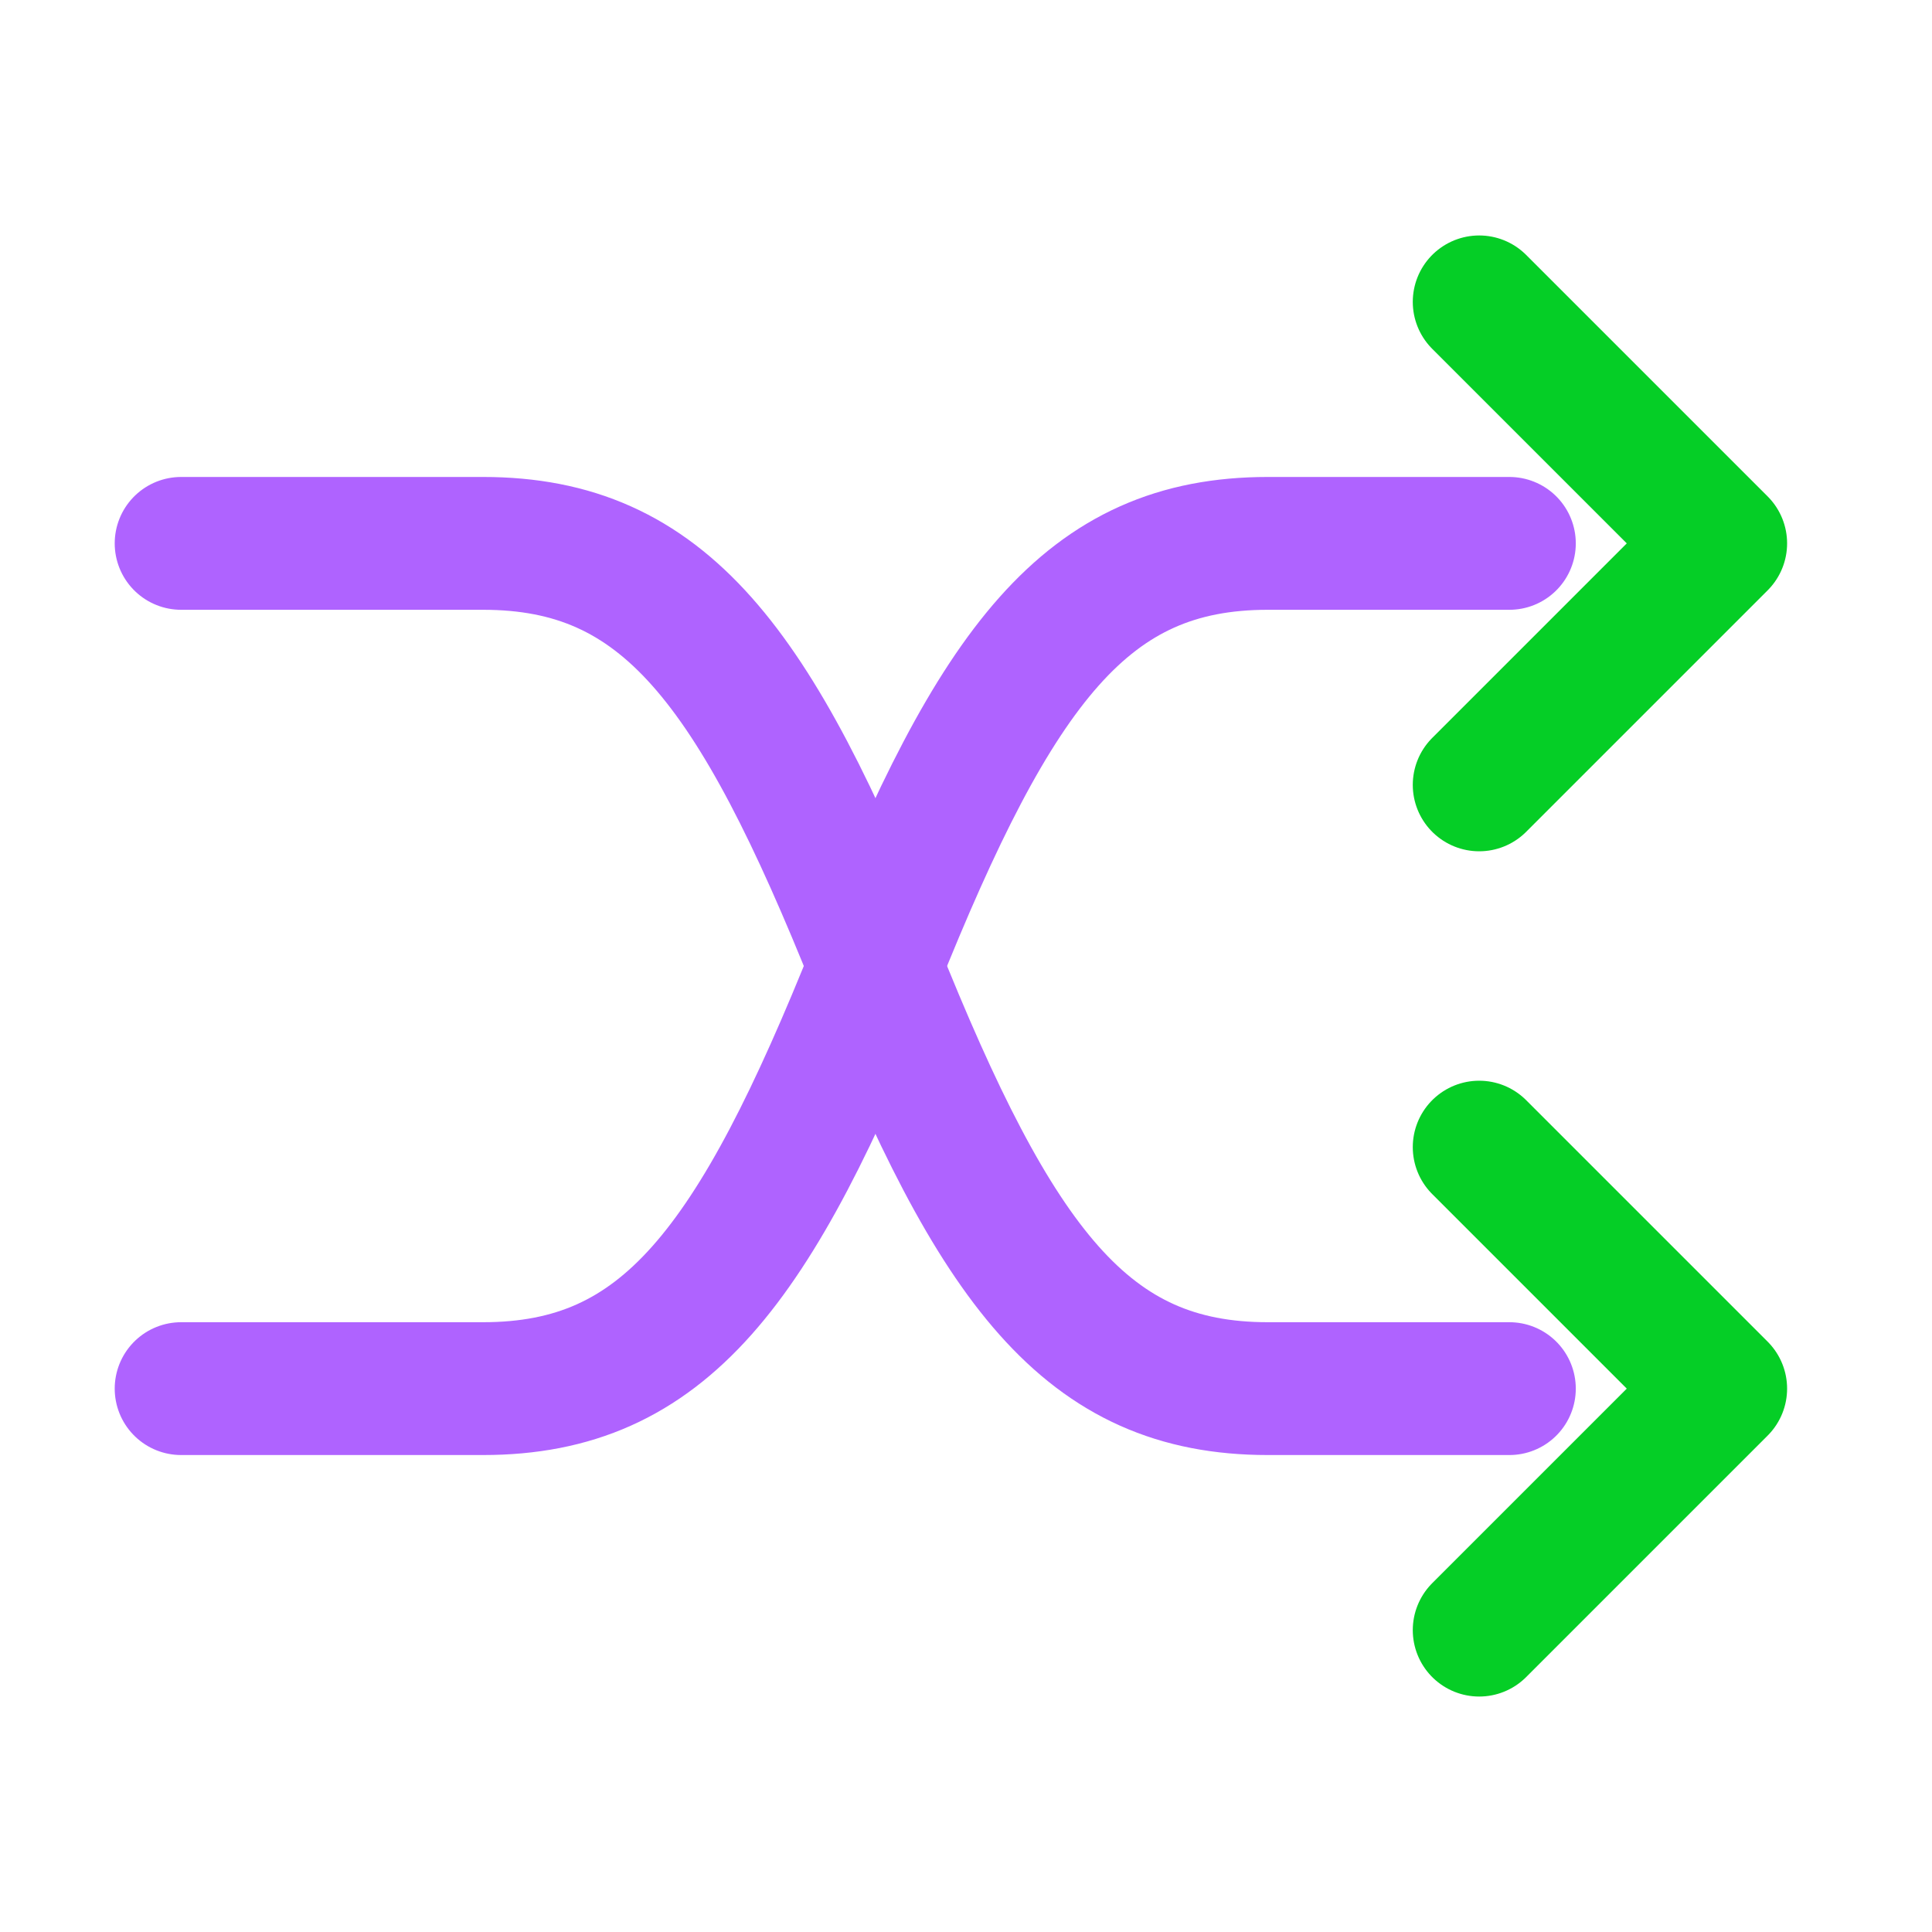
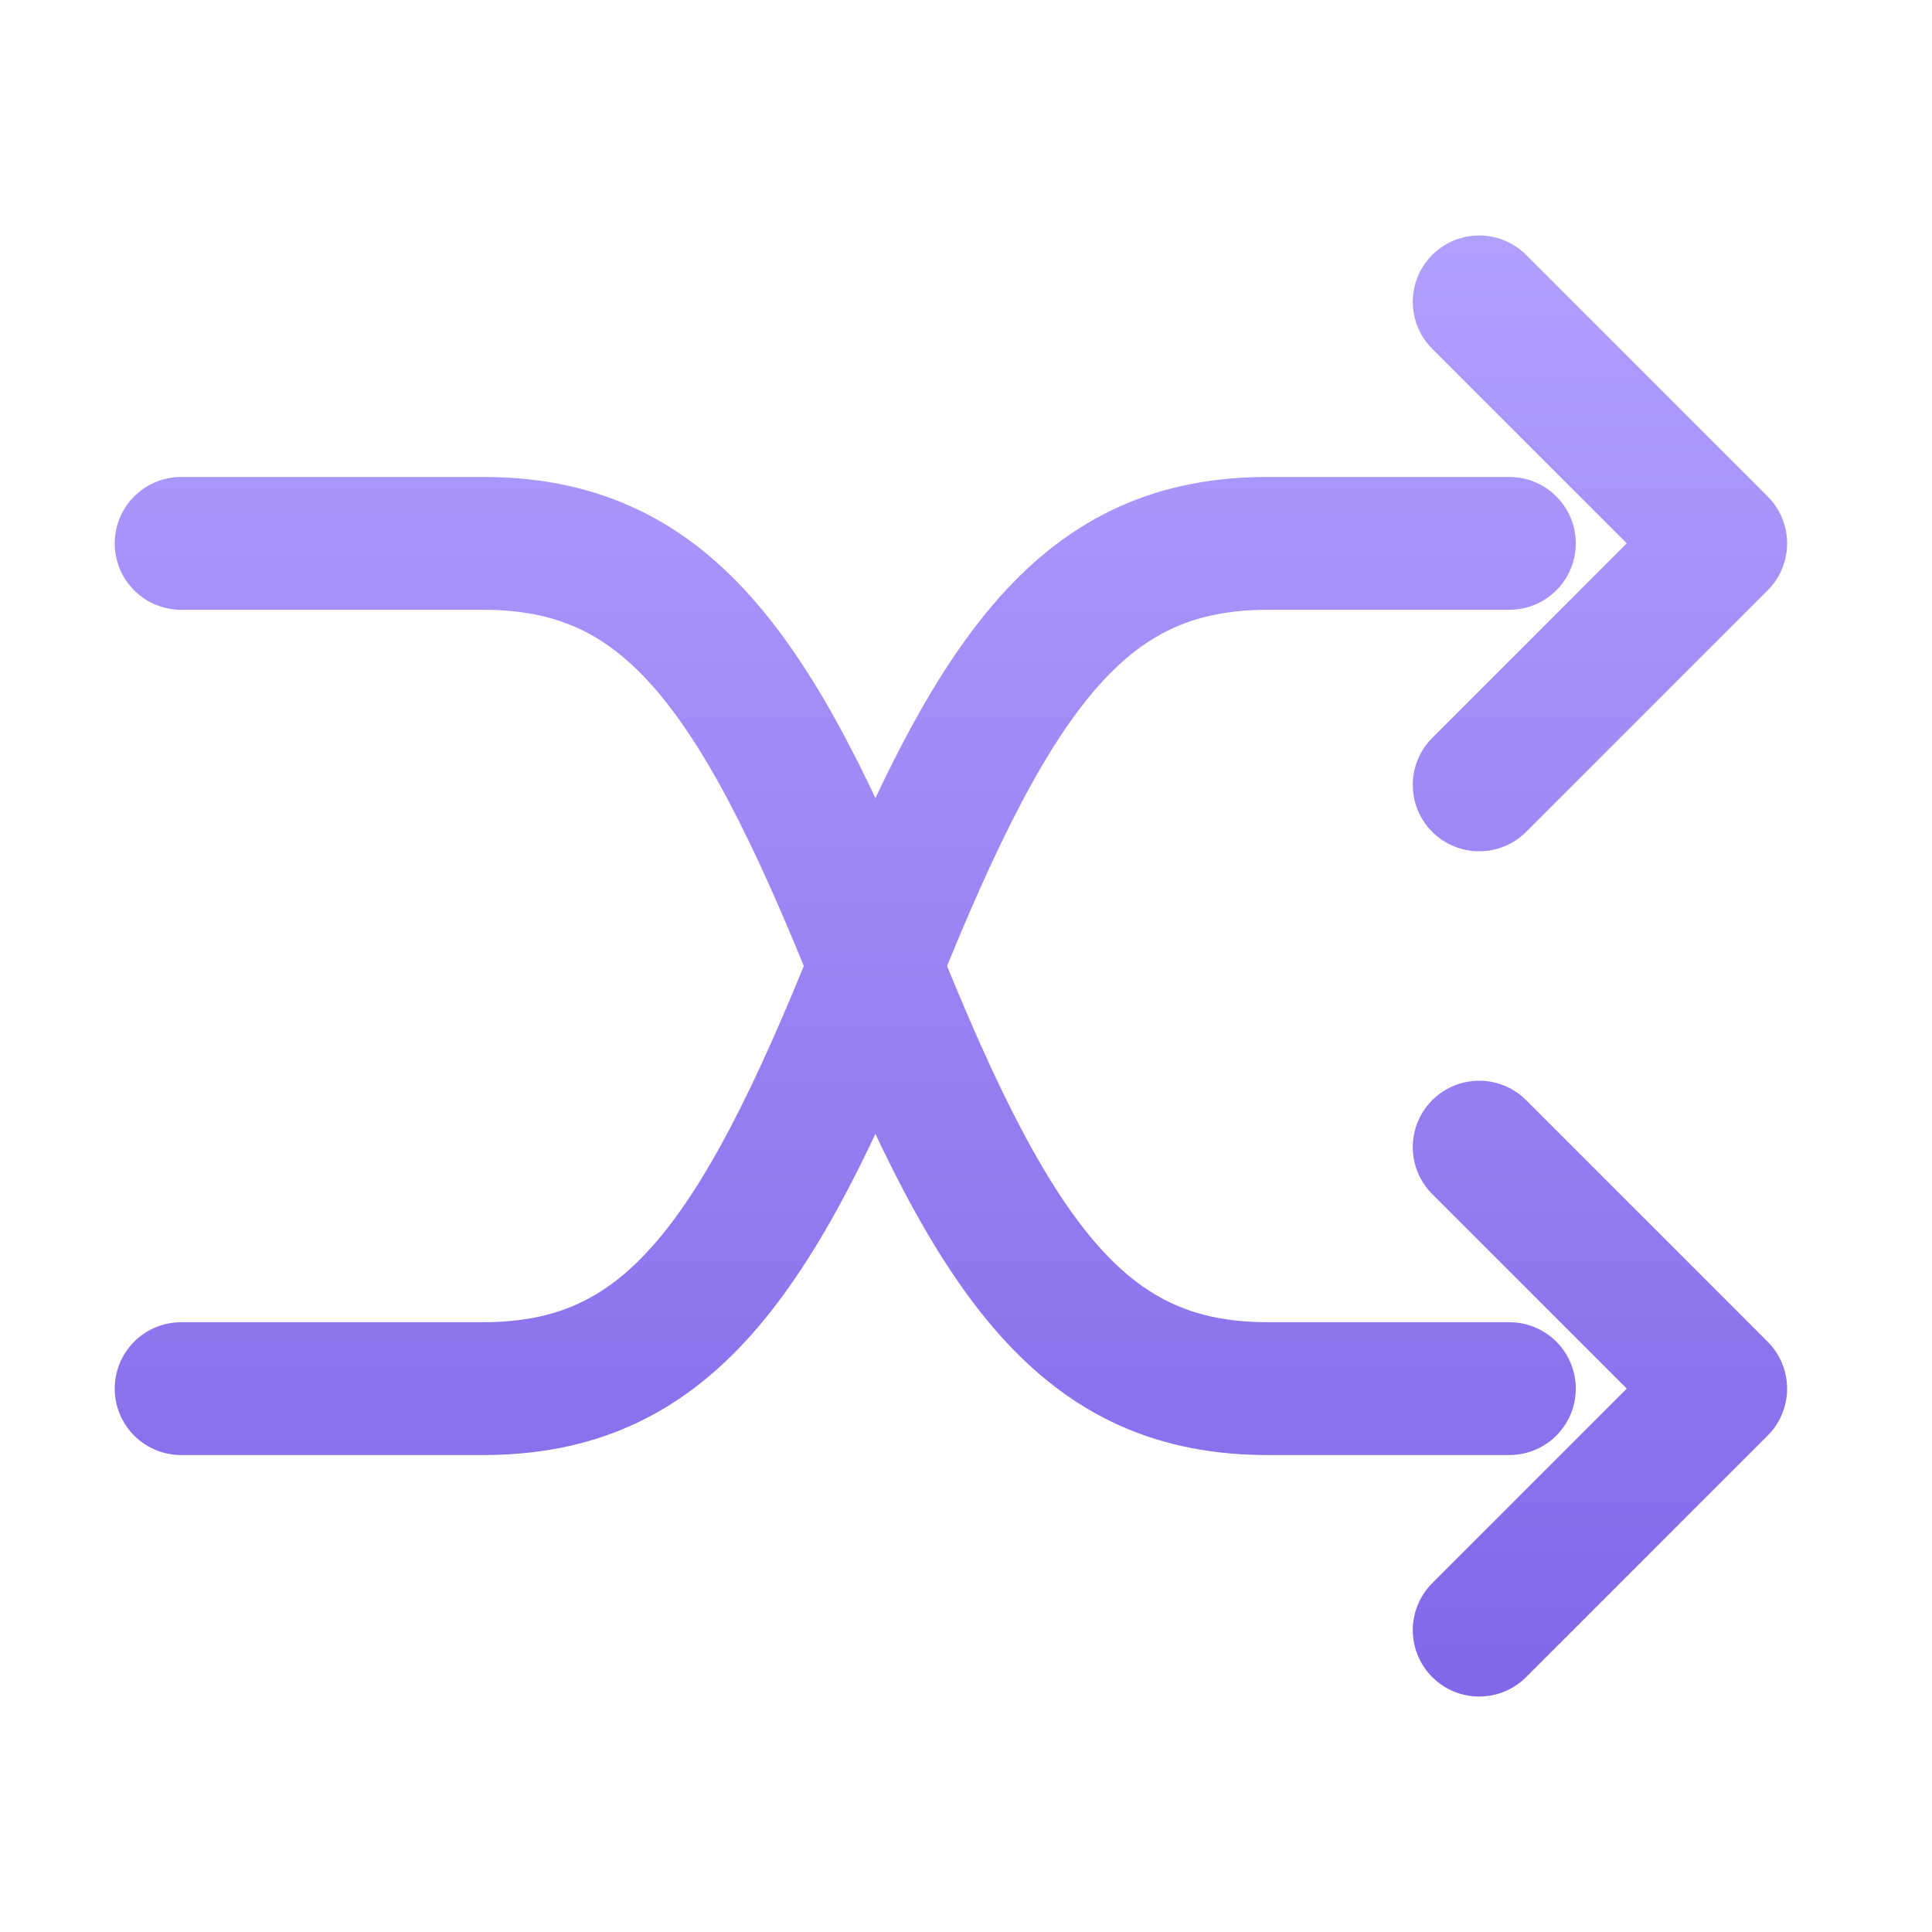
- <svg xmlns="http://www.w3.org/2000/svg" viewBox="0 0 32 32" fill="none" stroke-width="2.2" stroke-linecap="round" stroke-linejoin="round">
-   <path stroke="#af63ff" d="M3 9 H8 c3 0 4.5 2 6.5 7 s3.5 7 6.5 7 H25" />
-   <path stroke="#af63ff" d="M3 23 H8 c3 0 4.5 -2 6.5 -7 s3.5 -7 6.5 -7 H25" />
-   <path stroke="#05ce26" d="M24.5 5 L28.5 9 L24.5 13" />
-   <path stroke="#05ce26" d="M24.5 19 L28.5 23 L24.5 27" />
+ <svg xmlns="http://www.w3.org/2000/svg" viewBox="0 0 32 32" fill="none" stroke="url(#midnight)" stroke-width="2.2" stroke-linecap="round" stroke-linejoin="round">
+   <defs>
+     <linearGradient id="midnight" gradientUnits="userSpaceOnUse" x1="0" y1="3" x2="0" y2="29">
+       <stop offset="0" stop-color="#b3a1ff" />
+       <stop offset="1" stop-color="#8065e8" />
+     </linearGradient>
+   </defs>
+   <path d="M3 9 H8 c3 0 4.5 2 6.5 7 s3.5 7 6.5 7 H25" />
+   <path d="M3 23 H8 c3 0 4.5 -2 6.5 -7 s3.5 -7 6.5 -7 H25" />
+   <path d="M24.5 5 L28.5 9 L24.5 13" />
+   <path d="M24.5 19 L28.5 23 L24.5 27" />
</svg>
